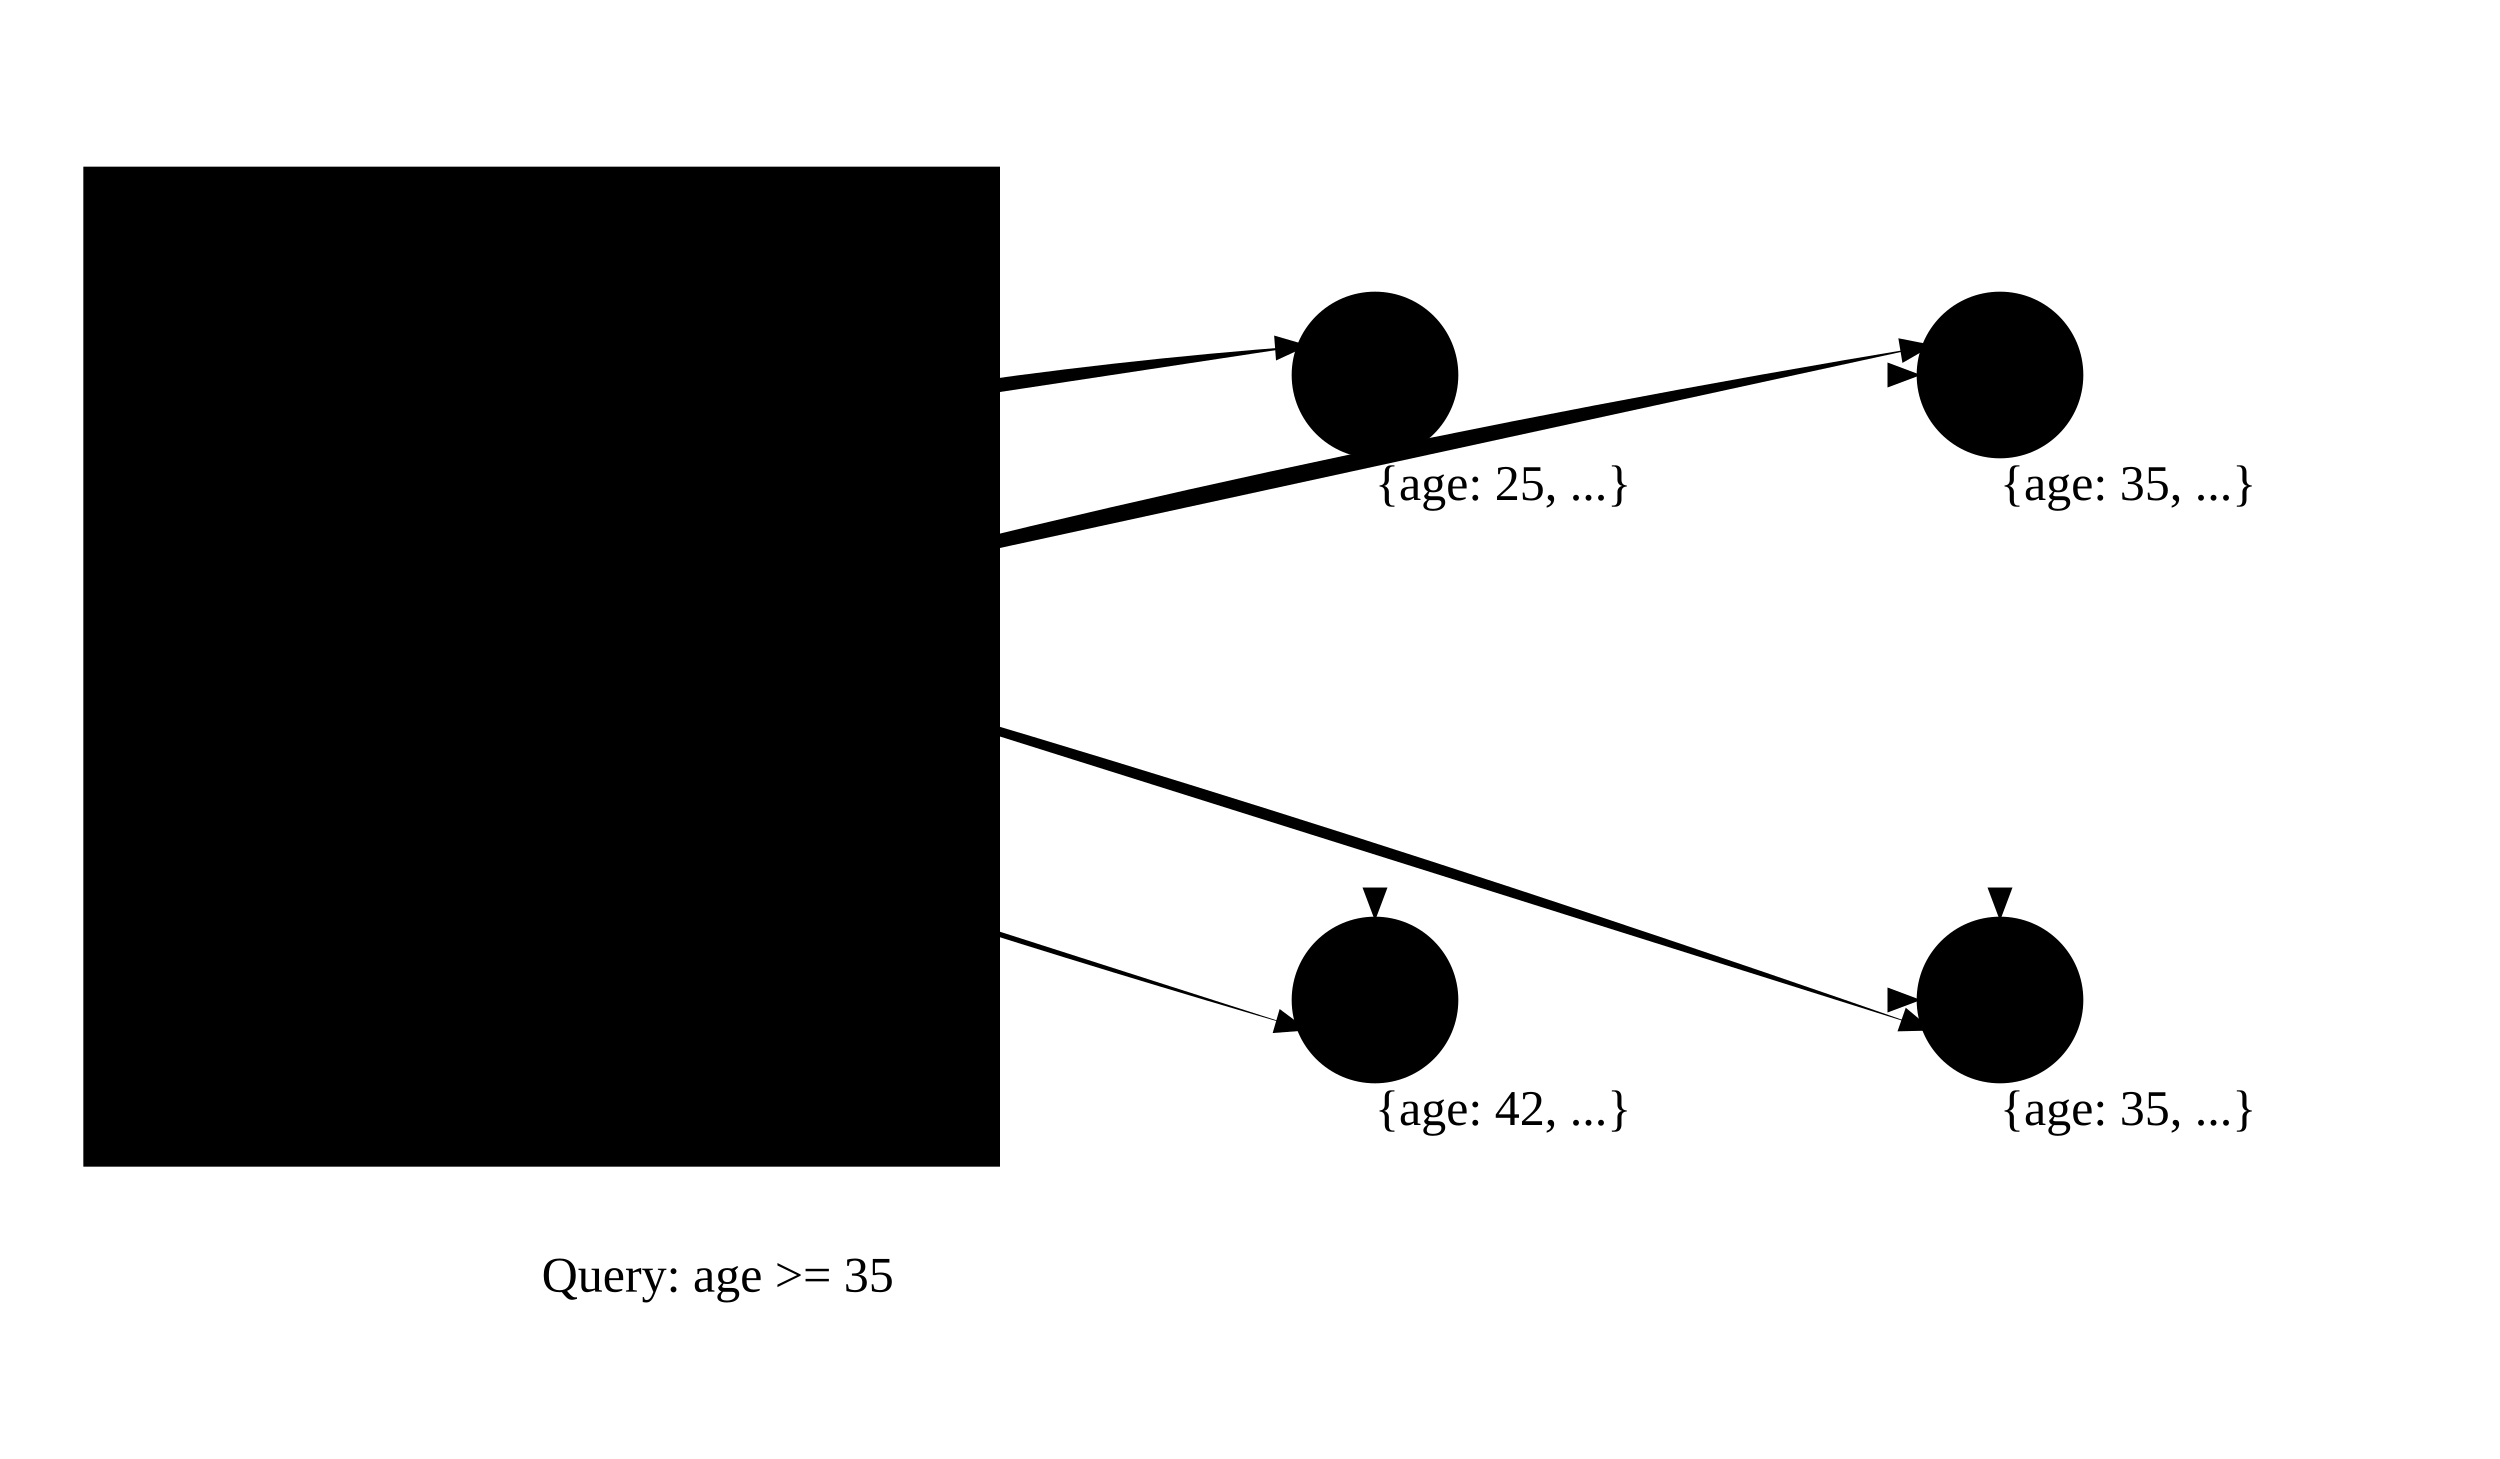
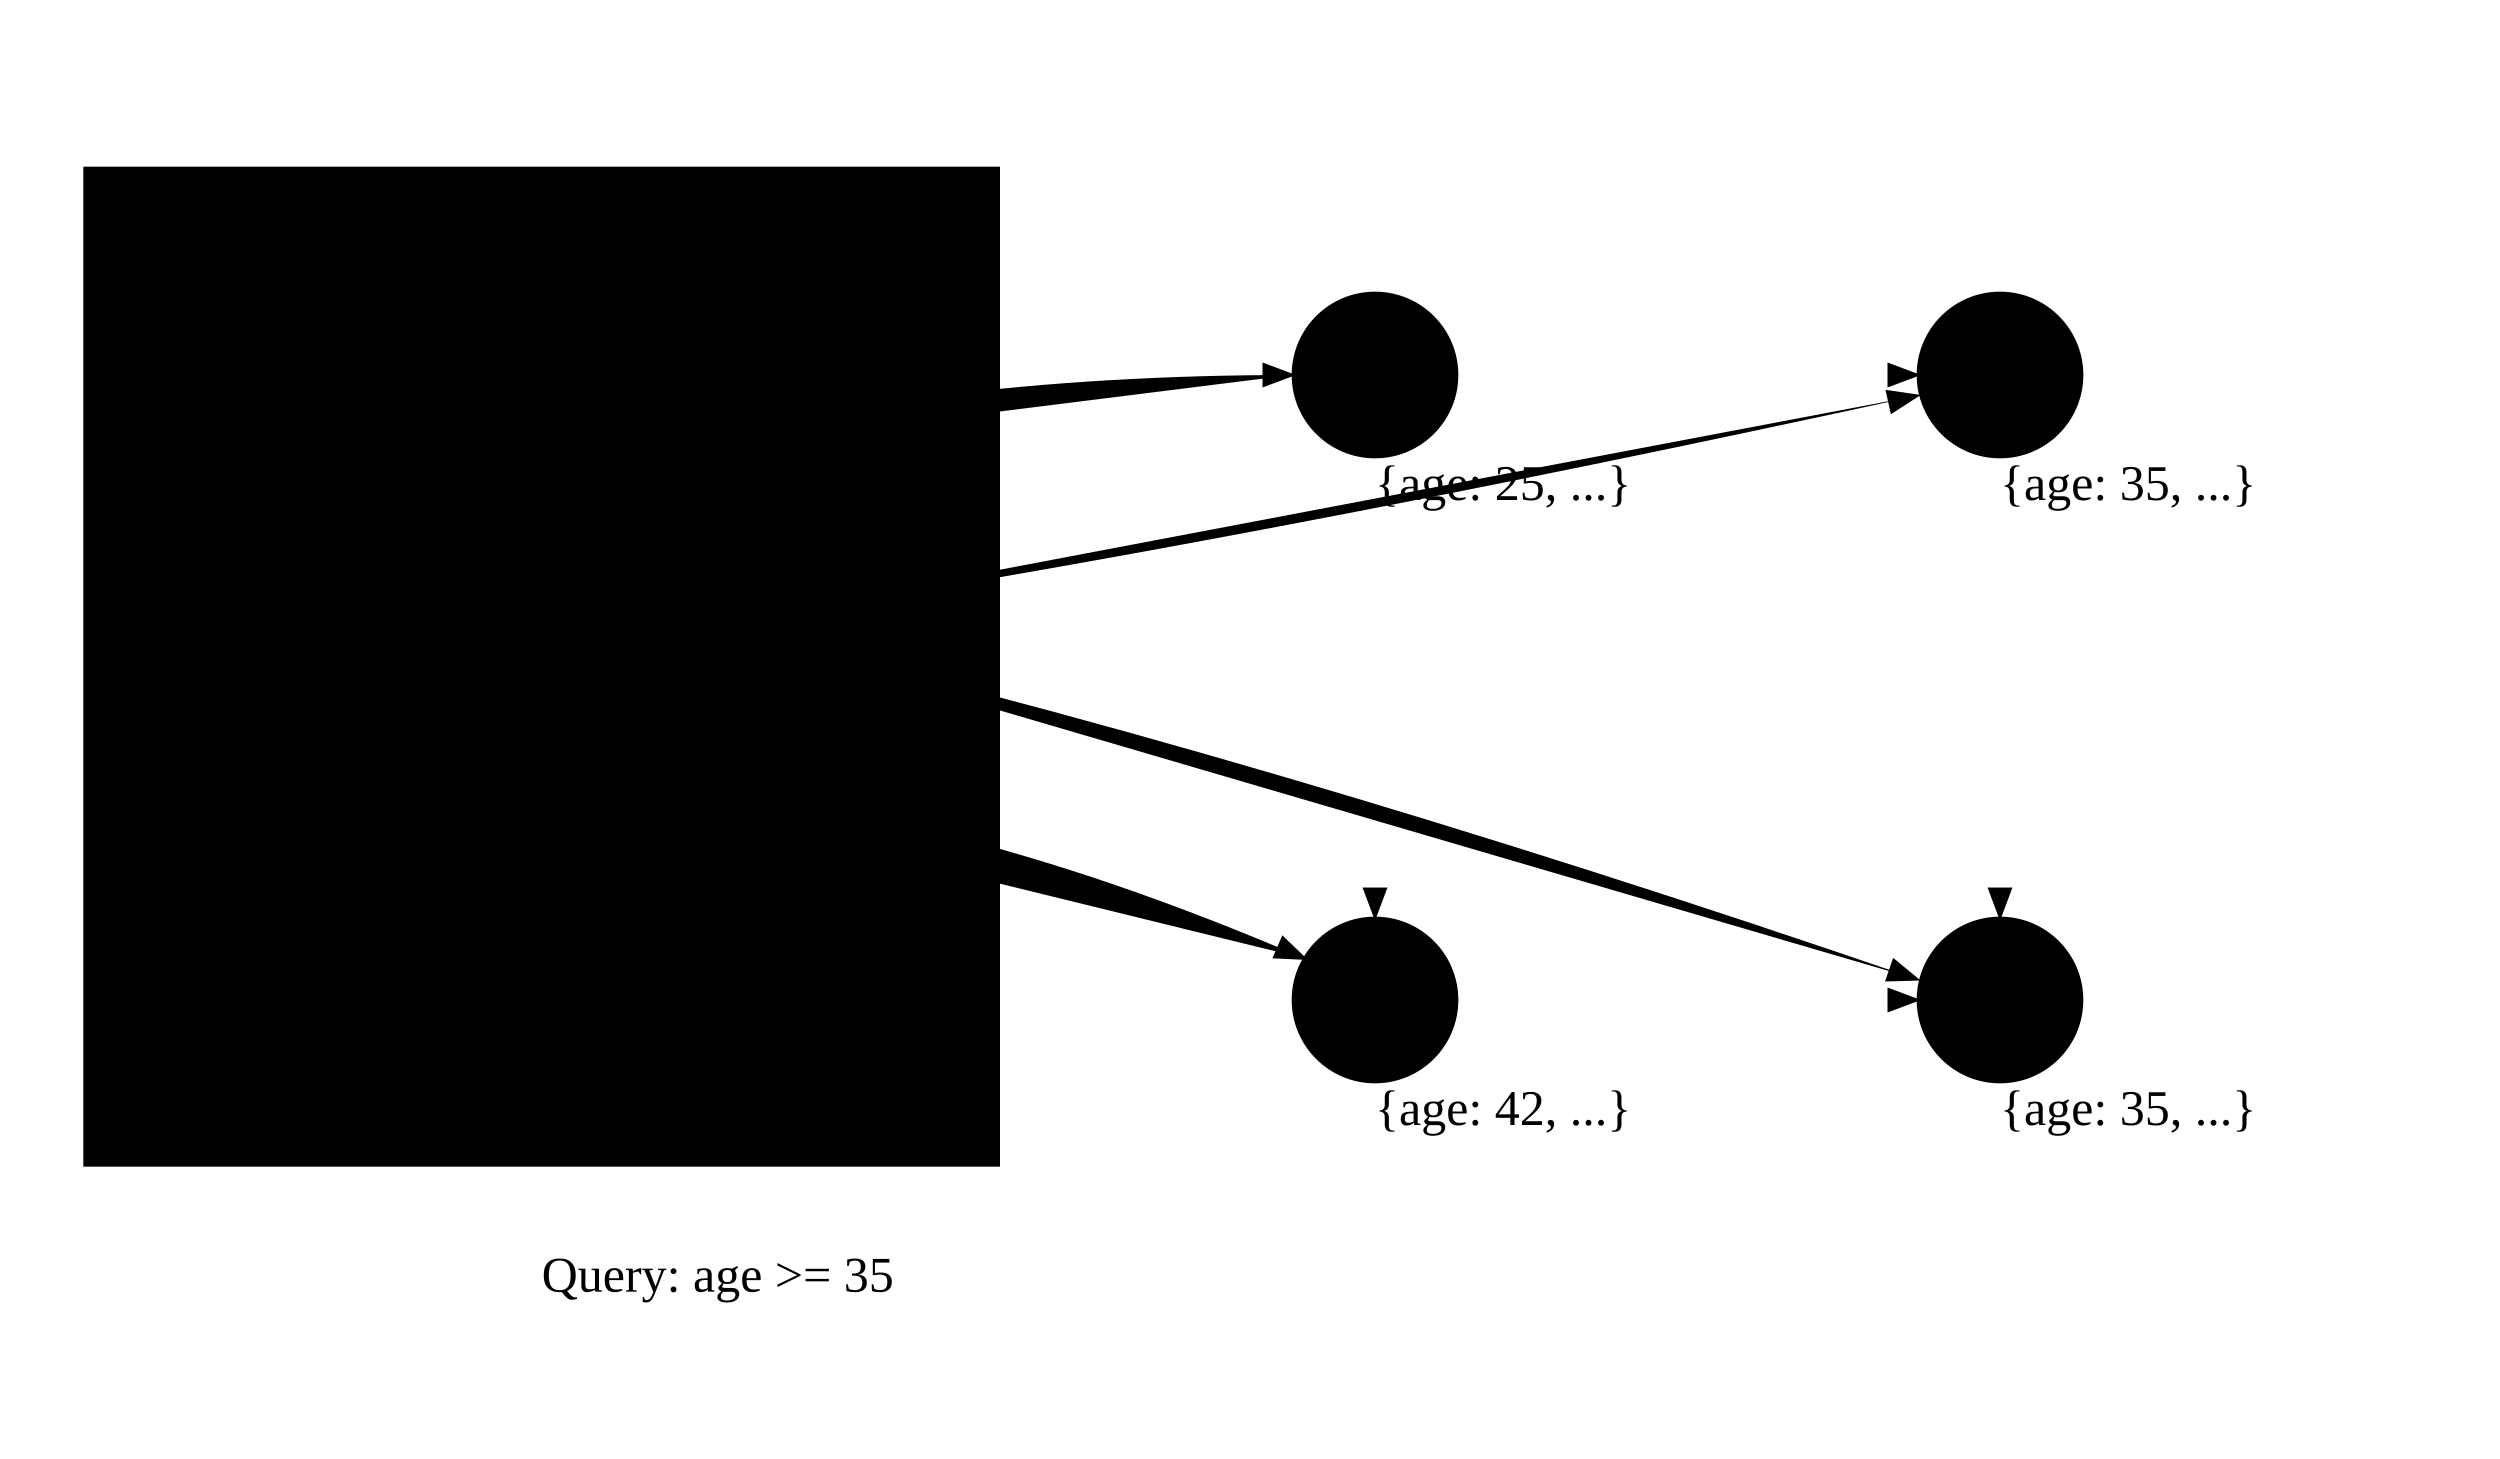
<svg xmlns="http://www.w3.org/2000/svg" viewBox="0 0 600 350">
  <defs>
    <marker id="arrowhead" class="marker-arrowhead marker-base" markerWidth="8" markerHeight="6" refX="7" refY="3" orient="auto" markerUnits="strokeWidth">
      <path d="M0,0 L8,3 L0,6 Z" />
    </marker>
    <marker id="arrowhead-pointer" class="marker-arrowhead-pointer marker-base" markerWidth="8" markerHeight="6" refX="7" refY="3" orient="auto" markerUnits="strokeWidth">
      <path d="M0,0 L8,3 L0,6 Z" />
    </marker>
    <marker id="arrowhead-pointer-unselected" class="marker-arrowhead-pointer-unselected marker-base" markerWidth="8" markerHeight="6" refX="7" refY="3" orient="auto" markerUnits="strokeWidth">
      <path d="M0,0 L8,3 L0,6 Z" />
    </marker>
  </defs>
  <g id="index-group" class="index-container" transform="translate(20, 40)">
    <rect class="index-box" x="0" y="0" width="220" height="240" />
    <text class="index-title" x="110" y="25">Range Index (on 'age')</text>
    <line class="index-divider range" x1="0" y1="45" x2="220" y2="45" />
    <line class="index-divider range" x1="70" y1="45" x2="70" y2="240" />
    <g class="index-entry" transform="translate(10, 70)">
      <text class="index-key range" x="55" y="0">25</text>
      <text class="index-value range" x="80" y="0">[ A ]</text>
    </g>
    <line class="index-divider range" x1="10" y1="90" x2="210" y2="90" />
    <g class="index-entry highlighted" transform="translate(10, 110)">
      <text class="index-key range" x="55" y="0">35</text>
      <text class="index-value range" x="80" y="0">[ B, D ]</text>
    </g>
    <line class="index-divider range" x1="10" y1="130" x2="210" y2="130" />
    <g class="index-entry highlighted" transform="translate(10, 150)">
      <text class="index-key range" x="55" y="0">42</text>
      <text class="index-value range" x="80" y="0">[ C ]</text>
    </g>
    <line class="index-divider range" x1="10" y1="170" x2="210" y2="170" />
    <rect class="query-highlight-box" x="5" y="95" width="210" height="70" />
  </g>
  <g id="index-pointers-group">
-     <path class="index-pointer-unselected" d="M 135 110 Q 220 90 313 83" marker-end="url(#arrowhead-pointer-unselected)" />
-     <path class="index-pointer" d="M 155 150 Q 300 110 463 83" marker-end="url(#arrowhead-pointer)" />
-     <path class="index-pointer" d="M 155 150 Q 300 190 463 247" marker-end="url(#arrowhead-pointer)" />
-     <path class="index-pointer" d="M 135 190 Q 220 220 313 247" marker-end="url(#arrowhead-pointer)" />
+     <path class="index-pointer-unselected" d="M 150 110 Q 220 90 310 90" marker-end="url(#arrowhead-pointer-unselected)" />
+     <path class="index-pointer" d="M 170 150 Q 300 130 460 95" marker-end="url(#arrowhead-pointer)" />
+     <path class="index-pointer" d="M 170 150 Q 300 180 460 235" marker-end="url(#arrowhead-pointer)" />
+     <path class="index-pointer" d="M 150 190 Q 220 190 313 230" marker-end="url(#arrowhead-pointer)" />
  </g>
  <g id="graph-group" transform="translate(250, 40)">
    <g class="edge directed" id="edge-A-B">
      <line x1="100" y1="50" x2="210" y2="50" marker-end="url(#arrowhead)" />
    </g>
    <g class="edge directed" id="edge-A-C">
      <line x1="80" y1="70" x2="80" y2="180" marker-end="url(#arrowhead)" />
    </g>
    <g class="edge directed" id="edge-B-D">
      <line x1="230" y1="70" x2="230" y2="180" marker-end="url(#arrowhead)" />
    </g>
    <g class="edge directed" id="edge-C-D">
      <line x1="100" y1="200" x2="210" y2="200" marker-end="url(#arrowhead)" />
    </g>
    <g class="node" id="node-A" transform="translate(80, 50)">
      <circle r="20" />
      <text class="node-label">A</text>
    </g>
    <g class="node highlighted" id="node-B" transform="translate(230, 50)">
      <circle r="20" />
      <text class="node-label">B</text>
    </g>
    <g class="node highlighted" id="node-C" transform="translate(80, 200)">
      <circle r="20" />
      <text class="node-label">C</text>
    </g>
    <g class="node highlighted" id="node-D" transform="translate(230, 200)">
      <circle r="20" />
      <text class="node-label">D</text>
    </g>
    <g id="property-texts-group">
      <text class="property-text halo" x="80" y="80">{age: 25, ...}</text>
      <text class="property-text halo" x="230" y="80">{age: 35, ...}</text>
      <text class="property-text halo" x="80" y="230">{age: 42, ...}</text>
      <text class="property-text halo" x="230" y="230">{age: 35, ...}</text>
    </g>
  </g>
  <text class="query-text halo" x="130" y="310">Query: age &gt;= 35</text>
</svg>
